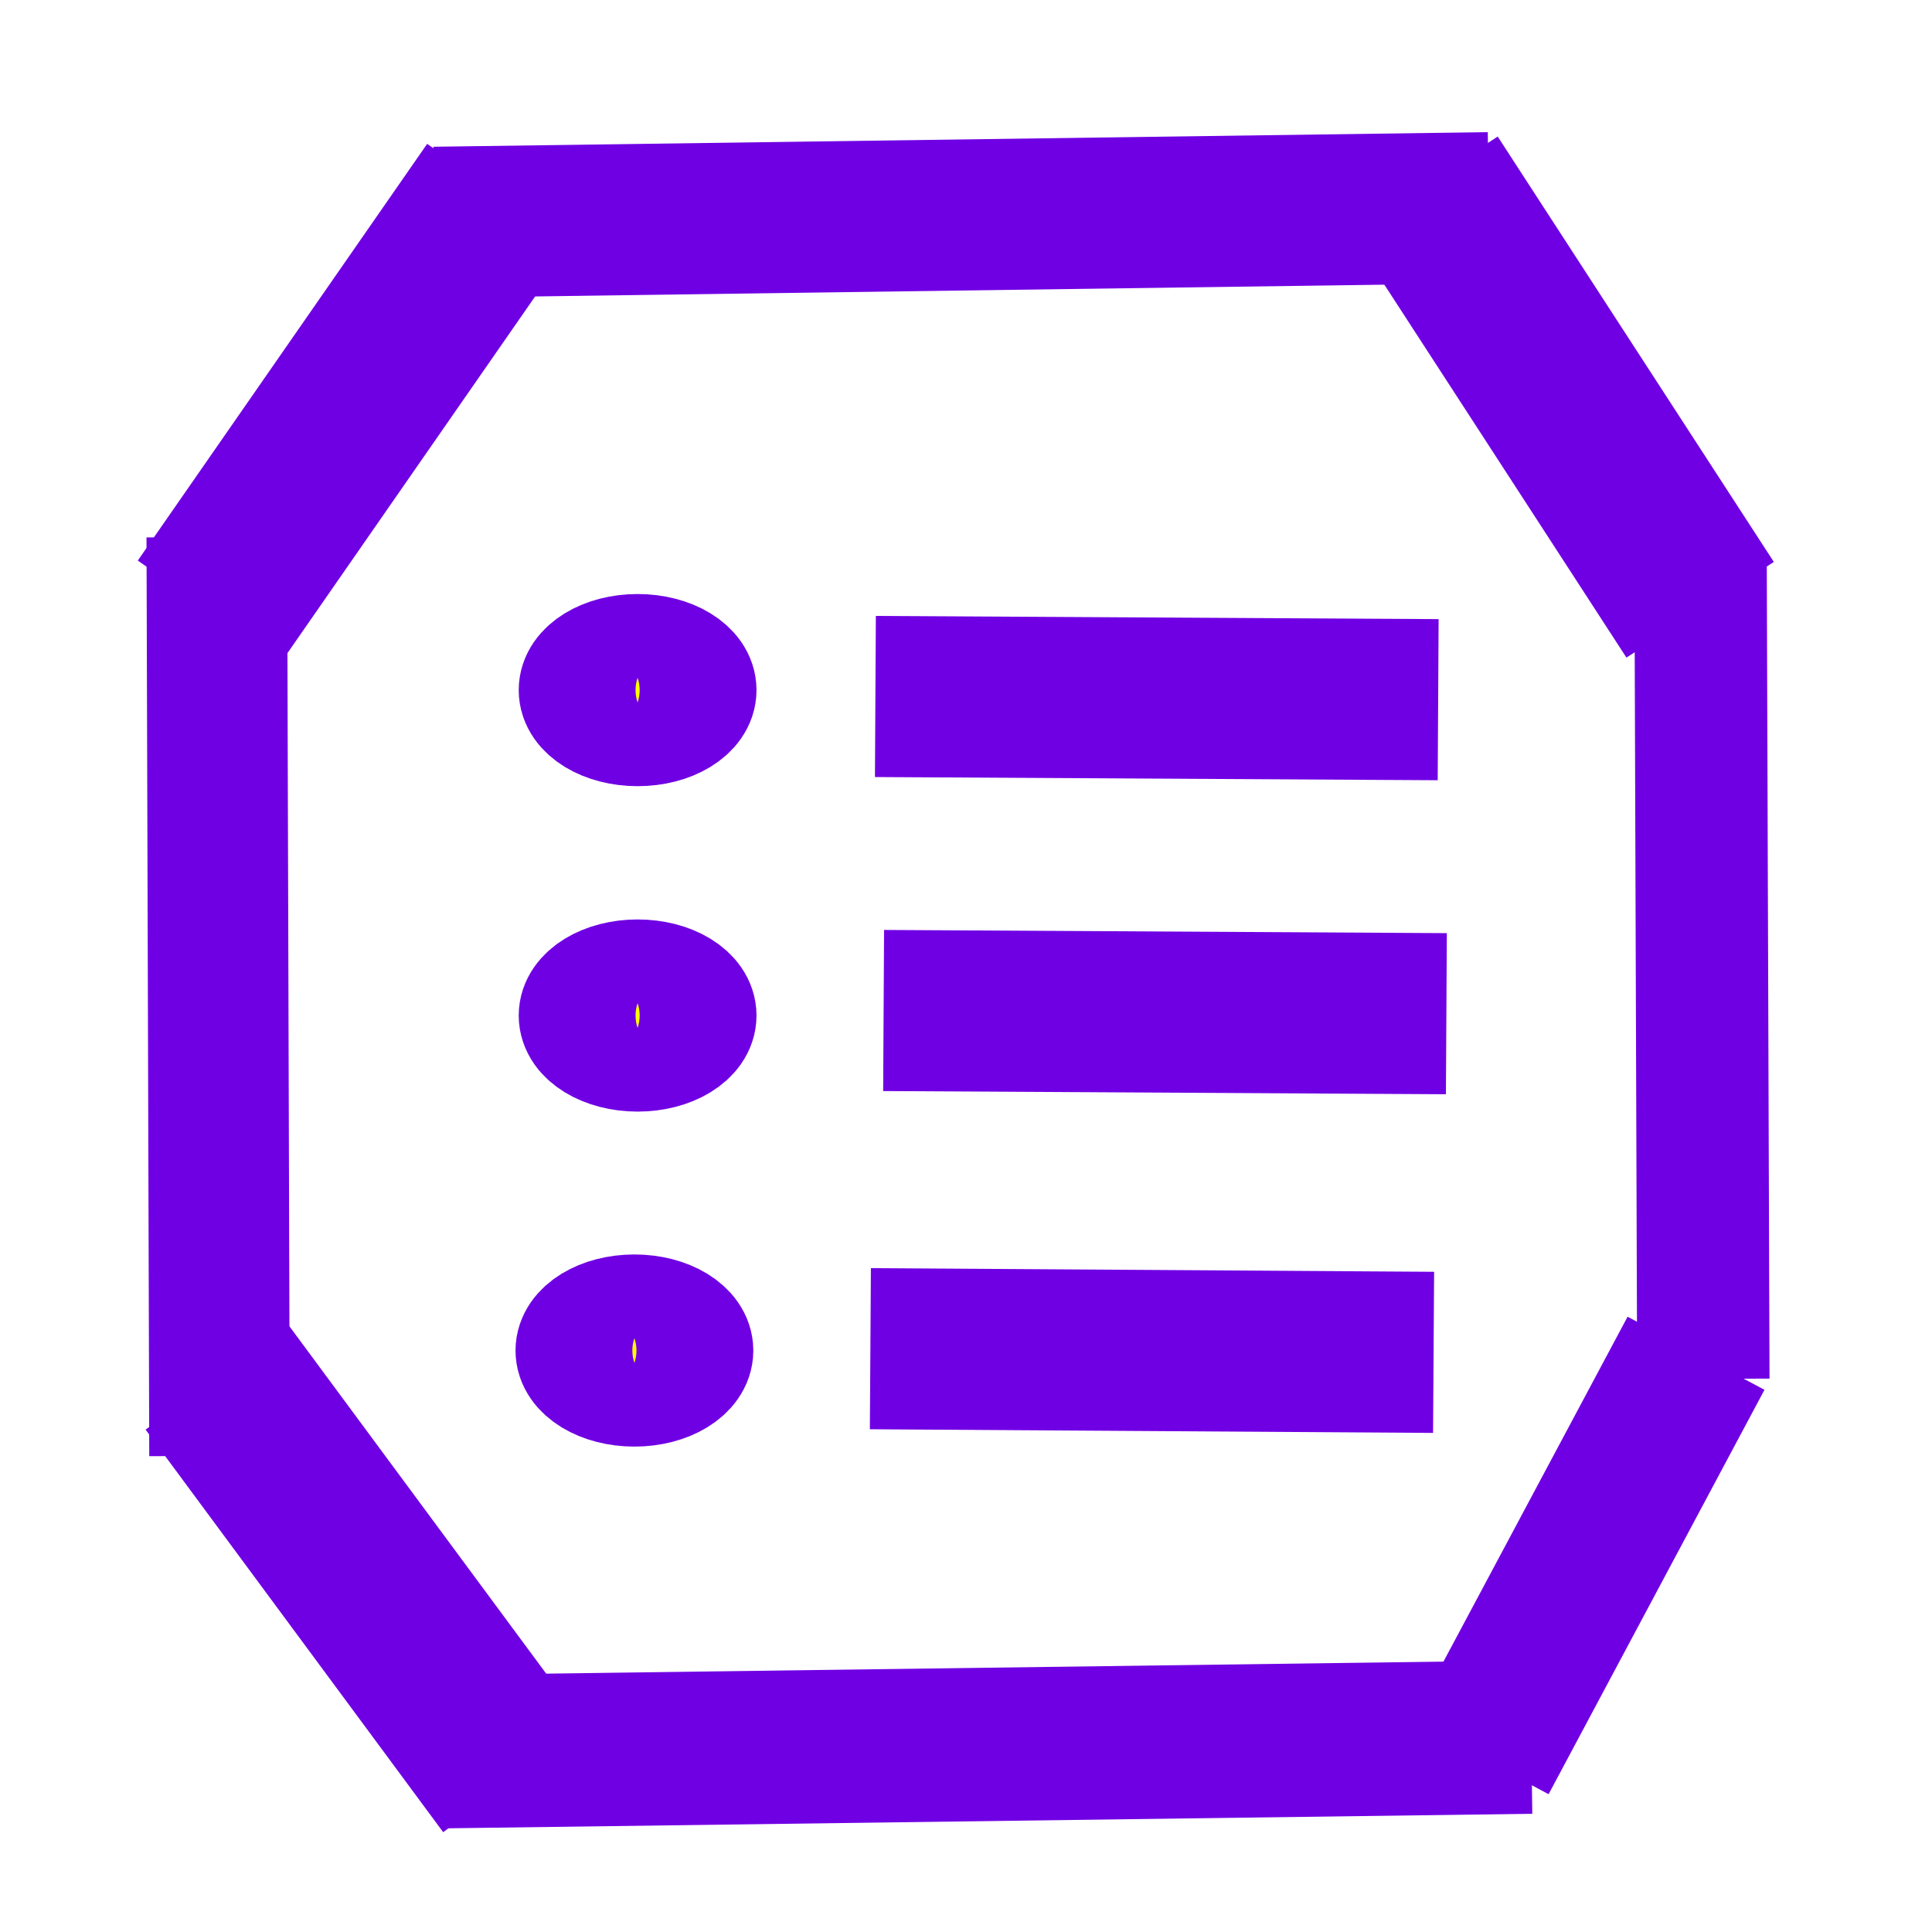
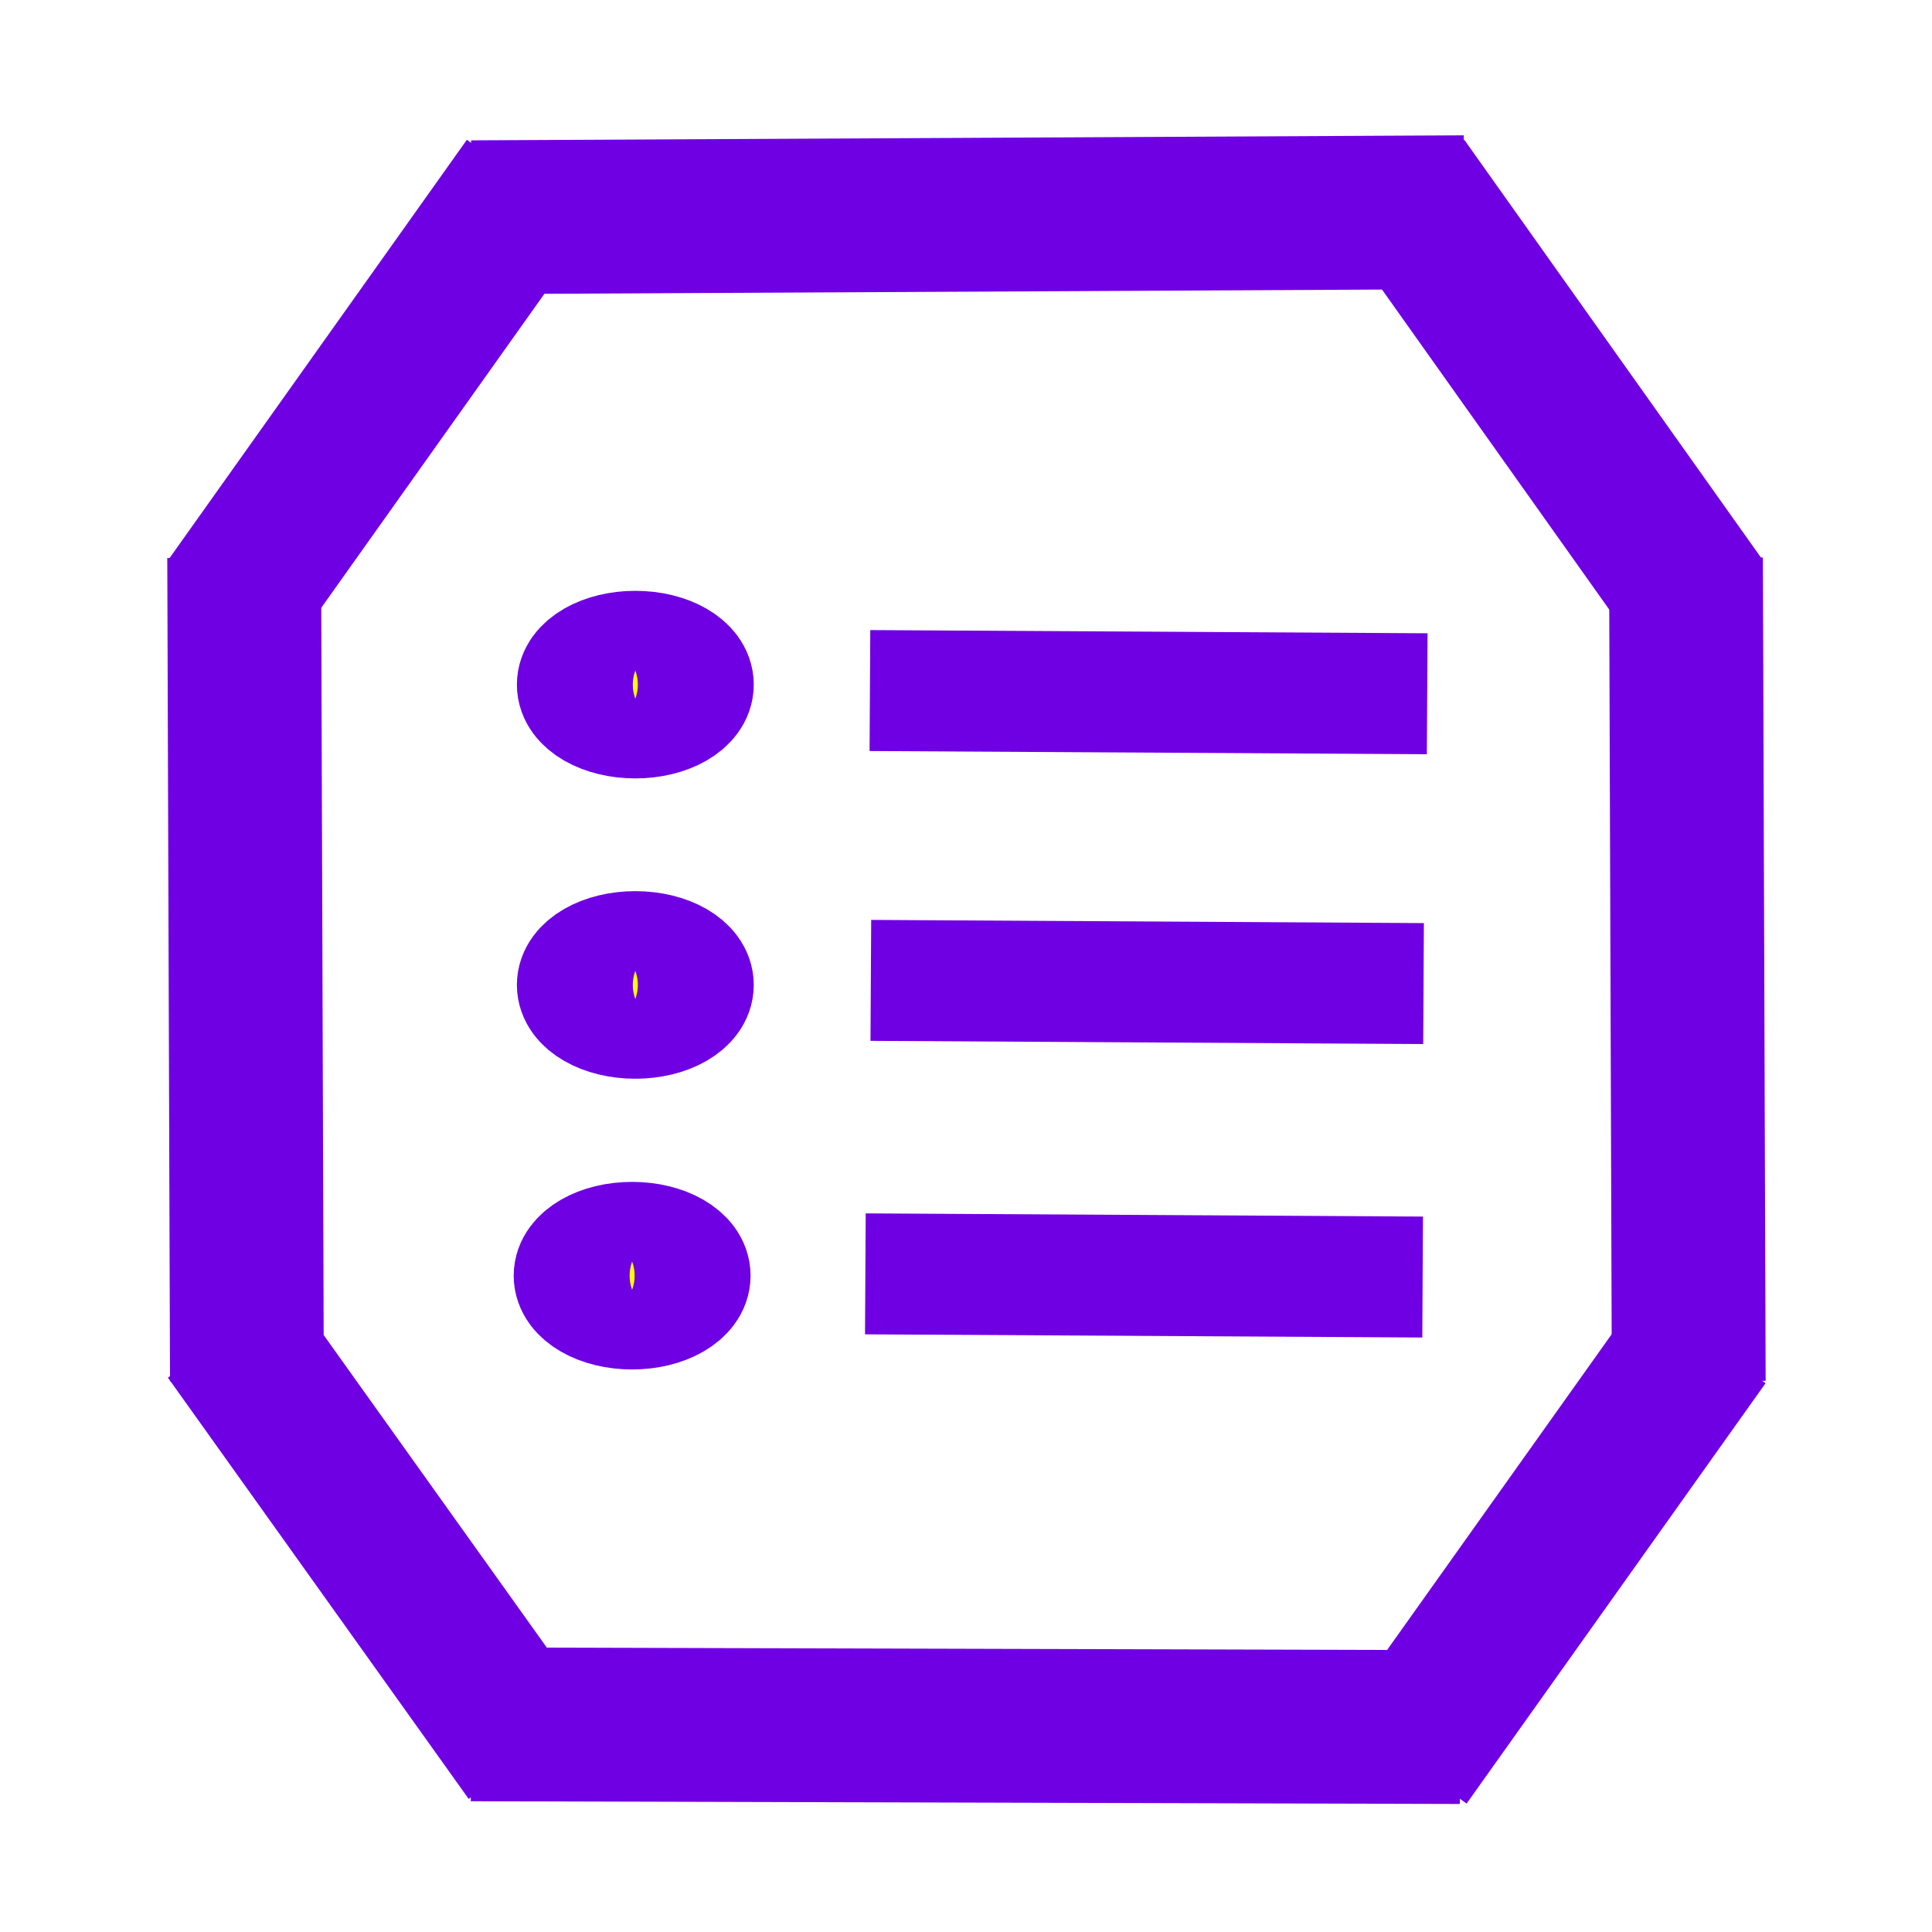
<svg xmlns="http://www.w3.org/2000/svg" xmlns:ns1="http://www.openswatchbook.org/uri/2009/osb" width="16" height="16" viewBox="0 0 4.233 4.233" version="1.1" id="svg8">
  <defs id="defs2">
    <linearGradient id="linearGradient2881" ns1:paint="solid">
      <stop style="stop-color:#0081cc;stop-opacity:1;" offset="0" id="stop2879" />
    </linearGradient>
    <linearGradient id="linearGradient2873" ns1:paint="solid">
      <stop style="stop-color:#0081cc;stop-opacity:1;" offset="0" id="stop2871" />
    </linearGradient>
  </defs>
  <g id="layer1" style="display:inline">
-     <path id="path35-5-4-5-5-9" d="m 0.475,1.177 0.006,2.013" style="display:inline;fill:none;stroke:#7000e4;stroke-width:0.308;stroke-linecap:butt;stroke-linejoin:miter;stroke-miterlimit:4;stroke-dasharray:none;stroke-opacity:1" />
-     <path style="display:inline;fill:none;stroke:#7000e4;stroke-width:0.331;stroke-linecap:butt;stroke-linejoin:miter;stroke-miterlimit:4;stroke-dasharray:none;stroke-opacity:1" d="M 3.262,0.455 0.952,0.487" id="path35-5-4-5-5-9-5-2-7" />
-     <path style="display:inline;fill:none;stroke:#7000e4;stroke-width:0.29;stroke-linecap:butt;stroke-linejoin:miter;stroke-miterlimit:4;stroke-dasharray:none;stroke-opacity:1" d="m 3.726,1.236 0.006,1.785" id="path35-5-4-5-5-9-9" />
-     <path id="path35-5-4-5-5-9-5-2-7-9" d="M 3.355,3.806 0.966,3.838" style="display:inline;fill:none;stroke:#7000e4;stroke-width:0.336;stroke-linecap:butt;stroke-linejoin:miter;stroke-miterlimit:4;stroke-dasharray:none;stroke-opacity:1" />
-     <path style="display:inline;fill:none;stroke:#7000e4;stroke-width:0.353;stroke-linecap:butt;stroke-linejoin:miter;stroke-miterlimit:4;stroke-dasharray:none;stroke-opacity:1" d="M 3.151,1.533 1.918,1.526" id="path35-5-4-5-5-9-5-2-7-9-7" />
-     <path id="path35-5-4-5-5-9-5-2-7-9-7-2" d="M 3.169,2.221 1.936,2.214" style="display:inline;fill:none;stroke:#7000e4;stroke-width:0.353;stroke-linecap:butt;stroke-linejoin:miter;stroke-miterlimit:4;stroke-dasharray:none;stroke-opacity:1" />
-     <path style="display:inline;fill:none;stroke:#7000e4;stroke-width:0.353;stroke-linecap:butt;stroke-linejoin:miter;stroke-miterlimit:4;stroke-dasharray:none;stroke-opacity:1" d="M 3.141,2.963 1.907,2.955" id="path35-5-4-5-5-9-5-2-7-9-7-2-3" />
-     <ellipse cx="1.397" cy="1.512" rx="0.128" ry="0.078" id="path1345" style="fill:#ffff00;stroke:#7000e4;stroke-width:0.265;stroke-opacity:1;paint-order:fill markers stroke" />
-     <ellipse style="display:inline;fill:#ffff00;stroke:#7000e4;stroke-width:0.265;stroke-opacity:1;paint-order:fill markers stroke" id="path1345-8" ry="0.078" rx="0.128" cy="2.225" cx="1.397" />
-     <ellipse style="display:inline;fill:#ffff00;stroke:#7000e4;stroke-width:0.265;stroke-opacity:1;paint-order:fill markers stroke" id="path1345-1" ry="0.078" rx="0.128" cy="2.959" cx="1.39" />
-     <path style="display:inline;fill:none;stroke:#7000e4;stroke-width:0.385;stroke-linecap:butt;stroke-linejoin:miter;stroke-miterlimit:4;stroke-dasharray:none;stroke-opacity:1" d="M 1.094,0.425 0.46,1.338" id="path35-5-4-5-5-9-1" />
-     <path id="path35-5-4-5-5-9-1-3" d="M 3.725,1.336 3.12,0.404" style="display:inline;fill:none;stroke:#7000e4;stroke-width:0.385;stroke-linecap:butt;stroke-linejoin:miter;stroke-miterlimit:4;stroke-dasharray:none;stroke-opacity:1" />
-     <path style="display:inline;fill:none;stroke:#7000e4;stroke-width:0.34;stroke-linecap:butt;stroke-linejoin:miter;stroke-miterlimit:4;stroke-dasharray:none;stroke-opacity:1" d="M 3.243,3.851 3.716,2.965" id="path35-5-4-5-5-9-1-3-8" />
-     <path id="path35-5-4-5-5-9-1-3-8-4" d="M 1.127,3.899 0.475,3.017" style="display:inline;fill:none;stroke:#7000e4;stroke-width:0.388;stroke-linecap:butt;stroke-linejoin:miter;stroke-miterlimit:4;stroke-dasharray:none;stroke-opacity:1" />
+     <path style="display:inline;fill:none;stroke:#7000e4;stroke-width:0.337;stroke-linecap:butt;stroke-linejoin:miter;stroke-miterlimit:4;stroke-dasharray:none;stroke-opacity:1" d="M 3.208,0.465 1.033,0.476" id="path35-5-4-5-5-9-5-2-7" />
+     <path style="display:inline;fill:none;stroke:#7000e4;stroke-width:0.337;stroke-linecap:butt;stroke-linejoin:miter;stroke-miterlimit:4;stroke-dasharray:none;stroke-opacity:1" d="m 3.694,1.222 0.006,1.804" id="path35-5-4-5-5-9-9" />
+     <path id="path35-5-4-5-5-9-5-2-7-9" d="m 3.199,3.784 -2.167,-0.006" style="display:inline;fill:none;stroke:#7000e4;stroke-width:0.337;stroke-linecap:butt;stroke-linejoin:miter;stroke-miterlimit:4;stroke-dasharray:none;stroke-opacity:1" />
+     <path style="display:inline;fill:none;stroke:#7000e4;stroke-width:0.265;stroke-linecap:butt;stroke-linejoin:miter;stroke-miterlimit:4;stroke-dasharray:none;stroke-opacity:1" d="M 3.127,1.52 1.906,1.513" id="path35-5-4-5-5-9-5-2-7-9-7" />
+     <path id="path35-5-4-5-5-9-5-2-7-9-7-2" d="M 3.119,2.155 1.908,2.148" style="display:inline;fill:none;stroke:#7000e4;stroke-width:0.265;stroke-linecap:butt;stroke-linejoin:miter;stroke-miterlimit:4;stroke-dasharray:none;stroke-opacity:1" />
+     <path style="display:inline;fill:none;stroke:#7000e4;stroke-width:0.265;stroke-linecap:butt;stroke-linejoin:miter;stroke-miterlimit:4;stroke-dasharray:none;stroke-opacity:1" d="M 3.117,2.798 1.896,2.791" id="path35-5-4-5-5-9-5-2-7-9-7-2-3" />
+     <ellipse cx="1.392" cy="1.5" rx="0.127" ry="0.073" id="path1345" style="fill:#ffff00;stroke:#7000e4;stroke-width:0.265;stroke-opacity:1;paint-order:fill markers stroke;stroke-miterlimit:4;stroke-dasharray:none" />
+     <ellipse style="display:inline;fill:#ffff00;stroke:#7000e4;stroke-width:0.265;stroke-miterlimit:4;stroke-dasharray:none;stroke-opacity:1;paint-order:fill markers stroke" id="path1345-8" ry="0.073" rx="0.127" cy="2.158" cx="1.392" />
+     <ellipse style="display:inline;fill:#ffff00;stroke:#7000e4;stroke-width:0.265;stroke-opacity:1;paint-order:fill markers stroke;stroke-miterlimit:4;stroke-dasharray:none" id="path1345-1" ry="0.073" rx="0.127" cy="2.795" cx="1.385" />
+     <path style="display:inline;fill:none;stroke:#7000e4;stroke-width:0.334;stroke-linecap:butt;stroke-linejoin:miter;stroke-miterlimit:4;stroke-dasharray:none;stroke-opacity:1" d="M 1.159,0.403 0.503,1.326" id="path35-5-4-5-5-9-1" />
+     <path id="path35-5-4-5-5-9-1-3" d="M 3.725,1.325 3.071,0.404" style="display:inline;fill:none;stroke:#7000e4;stroke-width:0.337;stroke-linecap:butt;stroke-linejoin:miter;stroke-miterlimit:4;stroke-dasharray:none;stroke-opacity:1" />
+     <path id="path871" d="M 1.162,3.845 0.503,2.922" style="display:inline;fill:none;stroke:#7000e4;stroke-width:0.332;stroke-linecap:butt;stroke-linejoin:miter;stroke-miterlimit:4;stroke-dasharray:none;stroke-opacity:1" />
+     <path id="path865" d="m 0.535,1.222 0.006,1.804" style="display:inline;fill:none;stroke:#7000e4;stroke-width:0.337;stroke-linecap:butt;stroke-linejoin:miter;stroke-miterlimit:4;stroke-dasharray:none;stroke-opacity:1" />
+     <path style="display:inline;fill:none;stroke:#7000e4;stroke-width:0.337;stroke-linecap:butt;stroke-linejoin:miter;stroke-miterlimit:4;stroke-dasharray:none;stroke-opacity:1" d="M 3.731,2.933 3.076,3.854" id="path874" />
  </g>
</svg>
